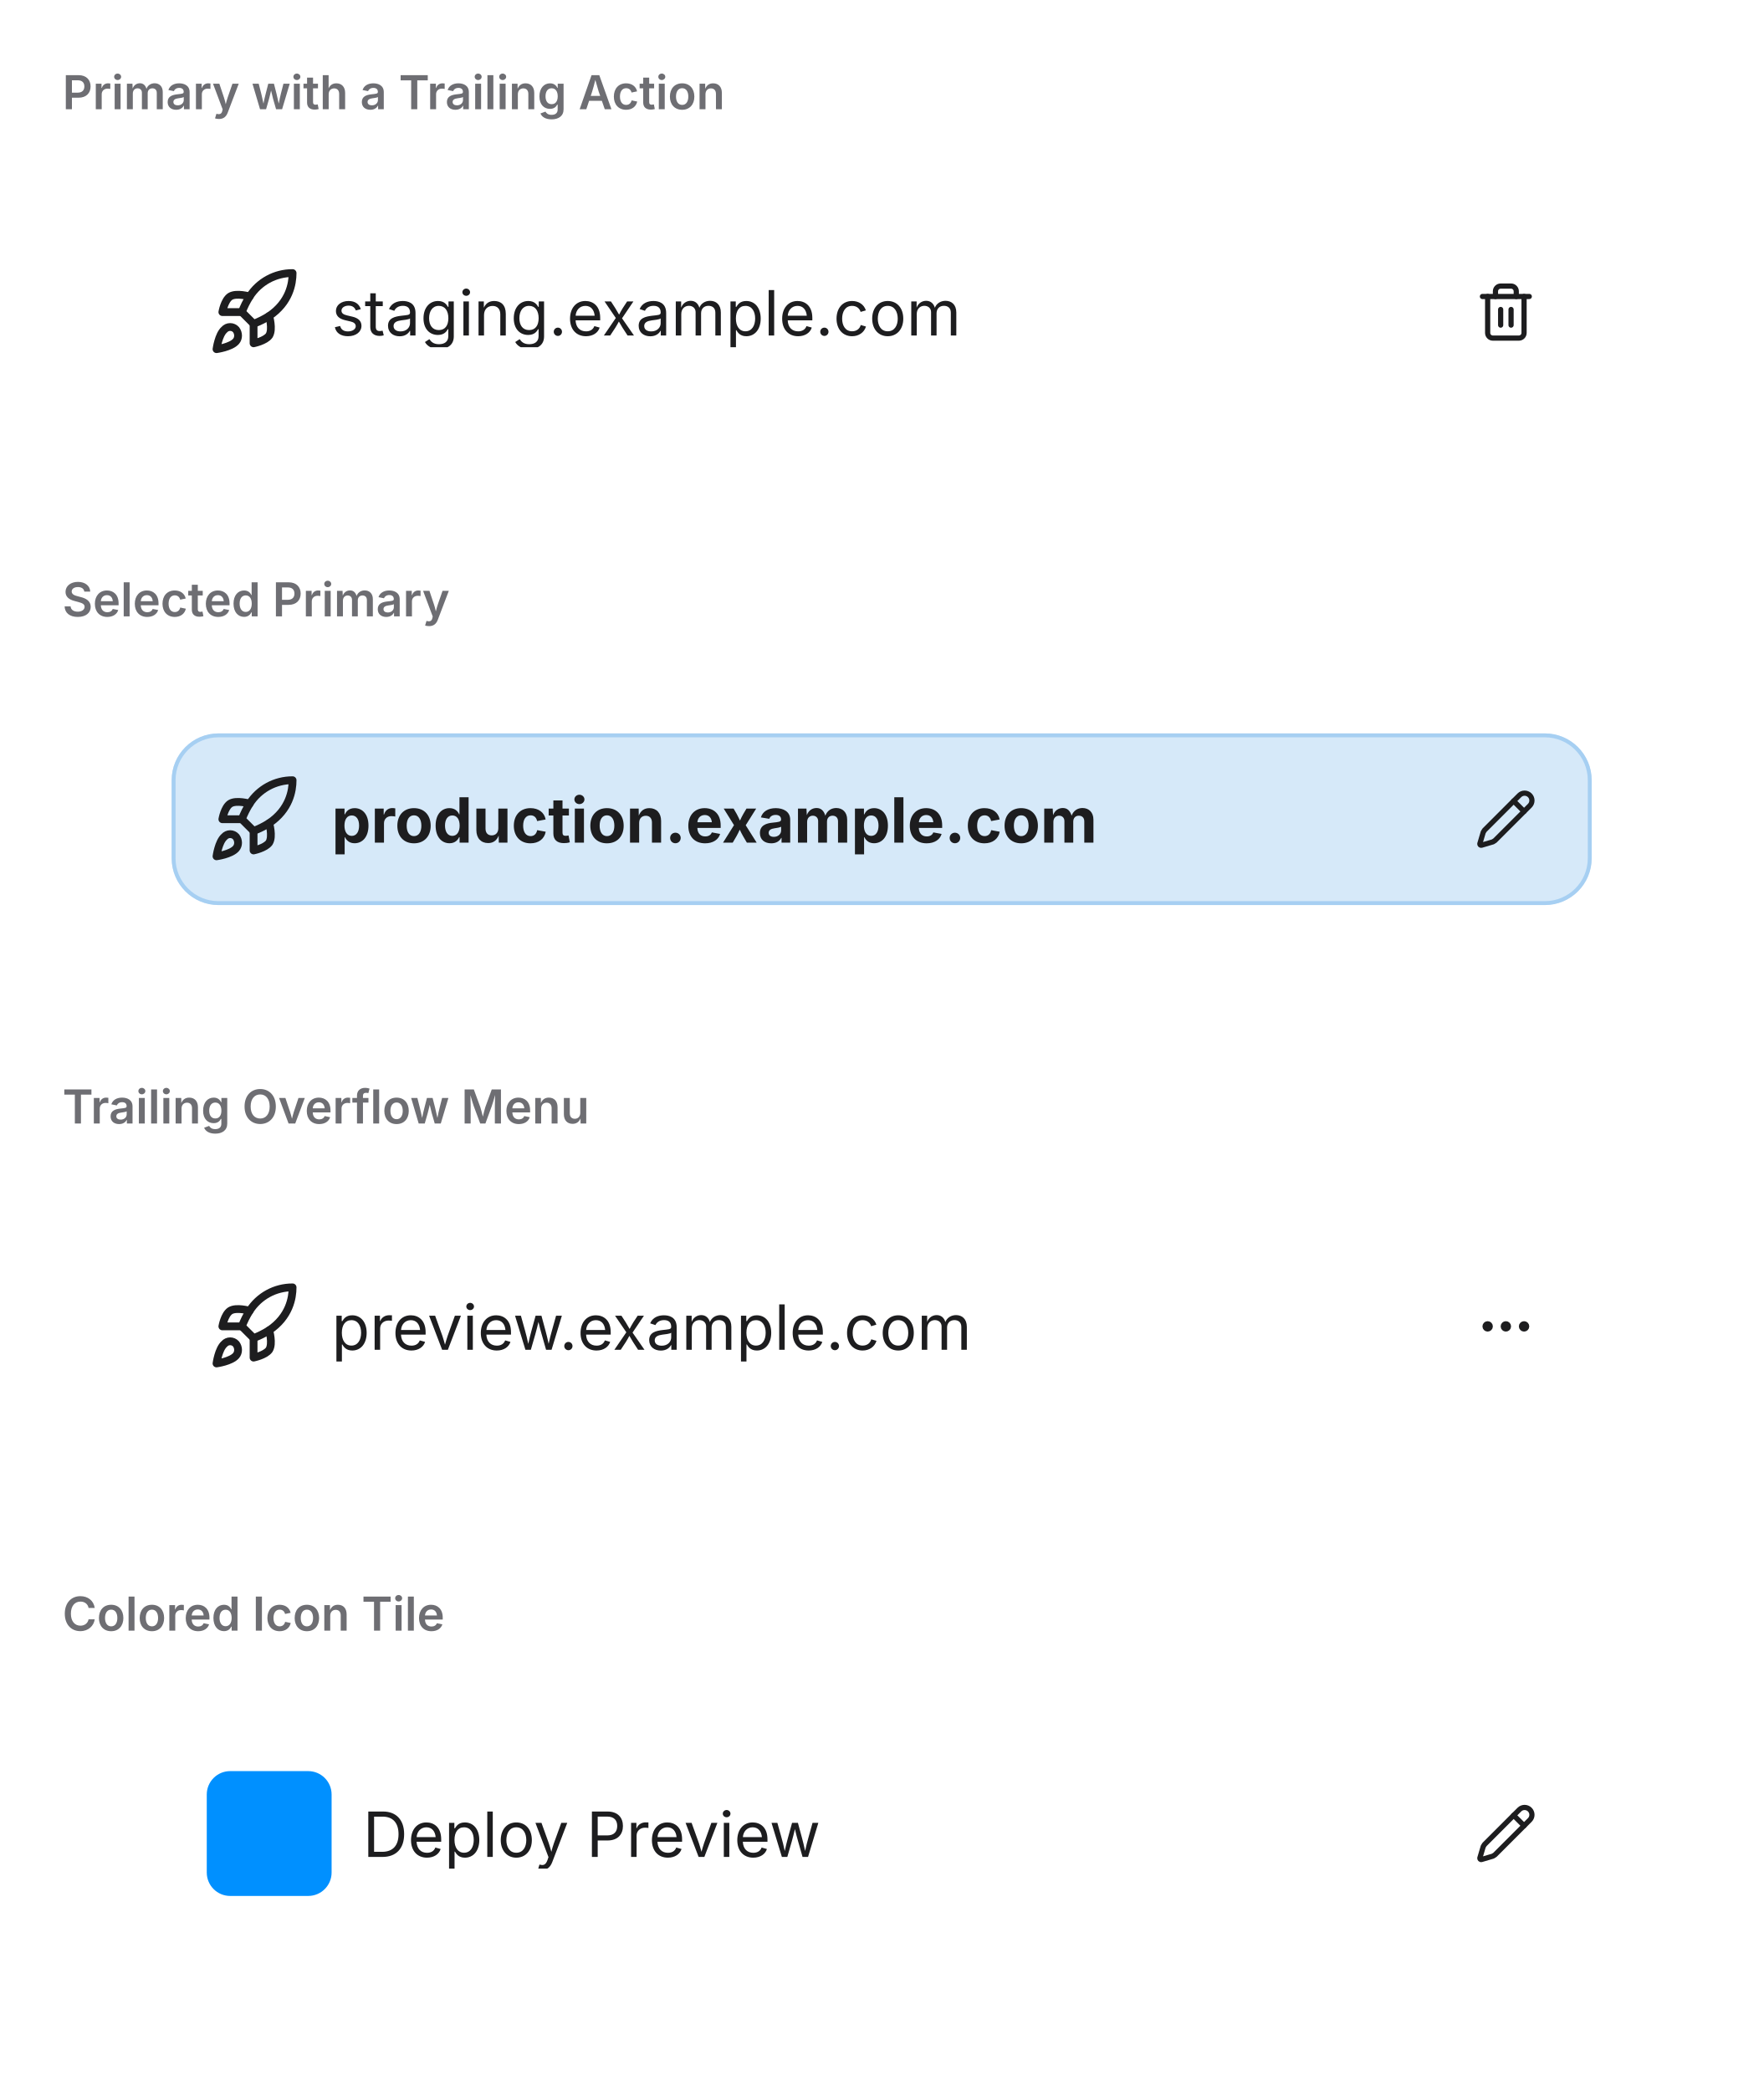
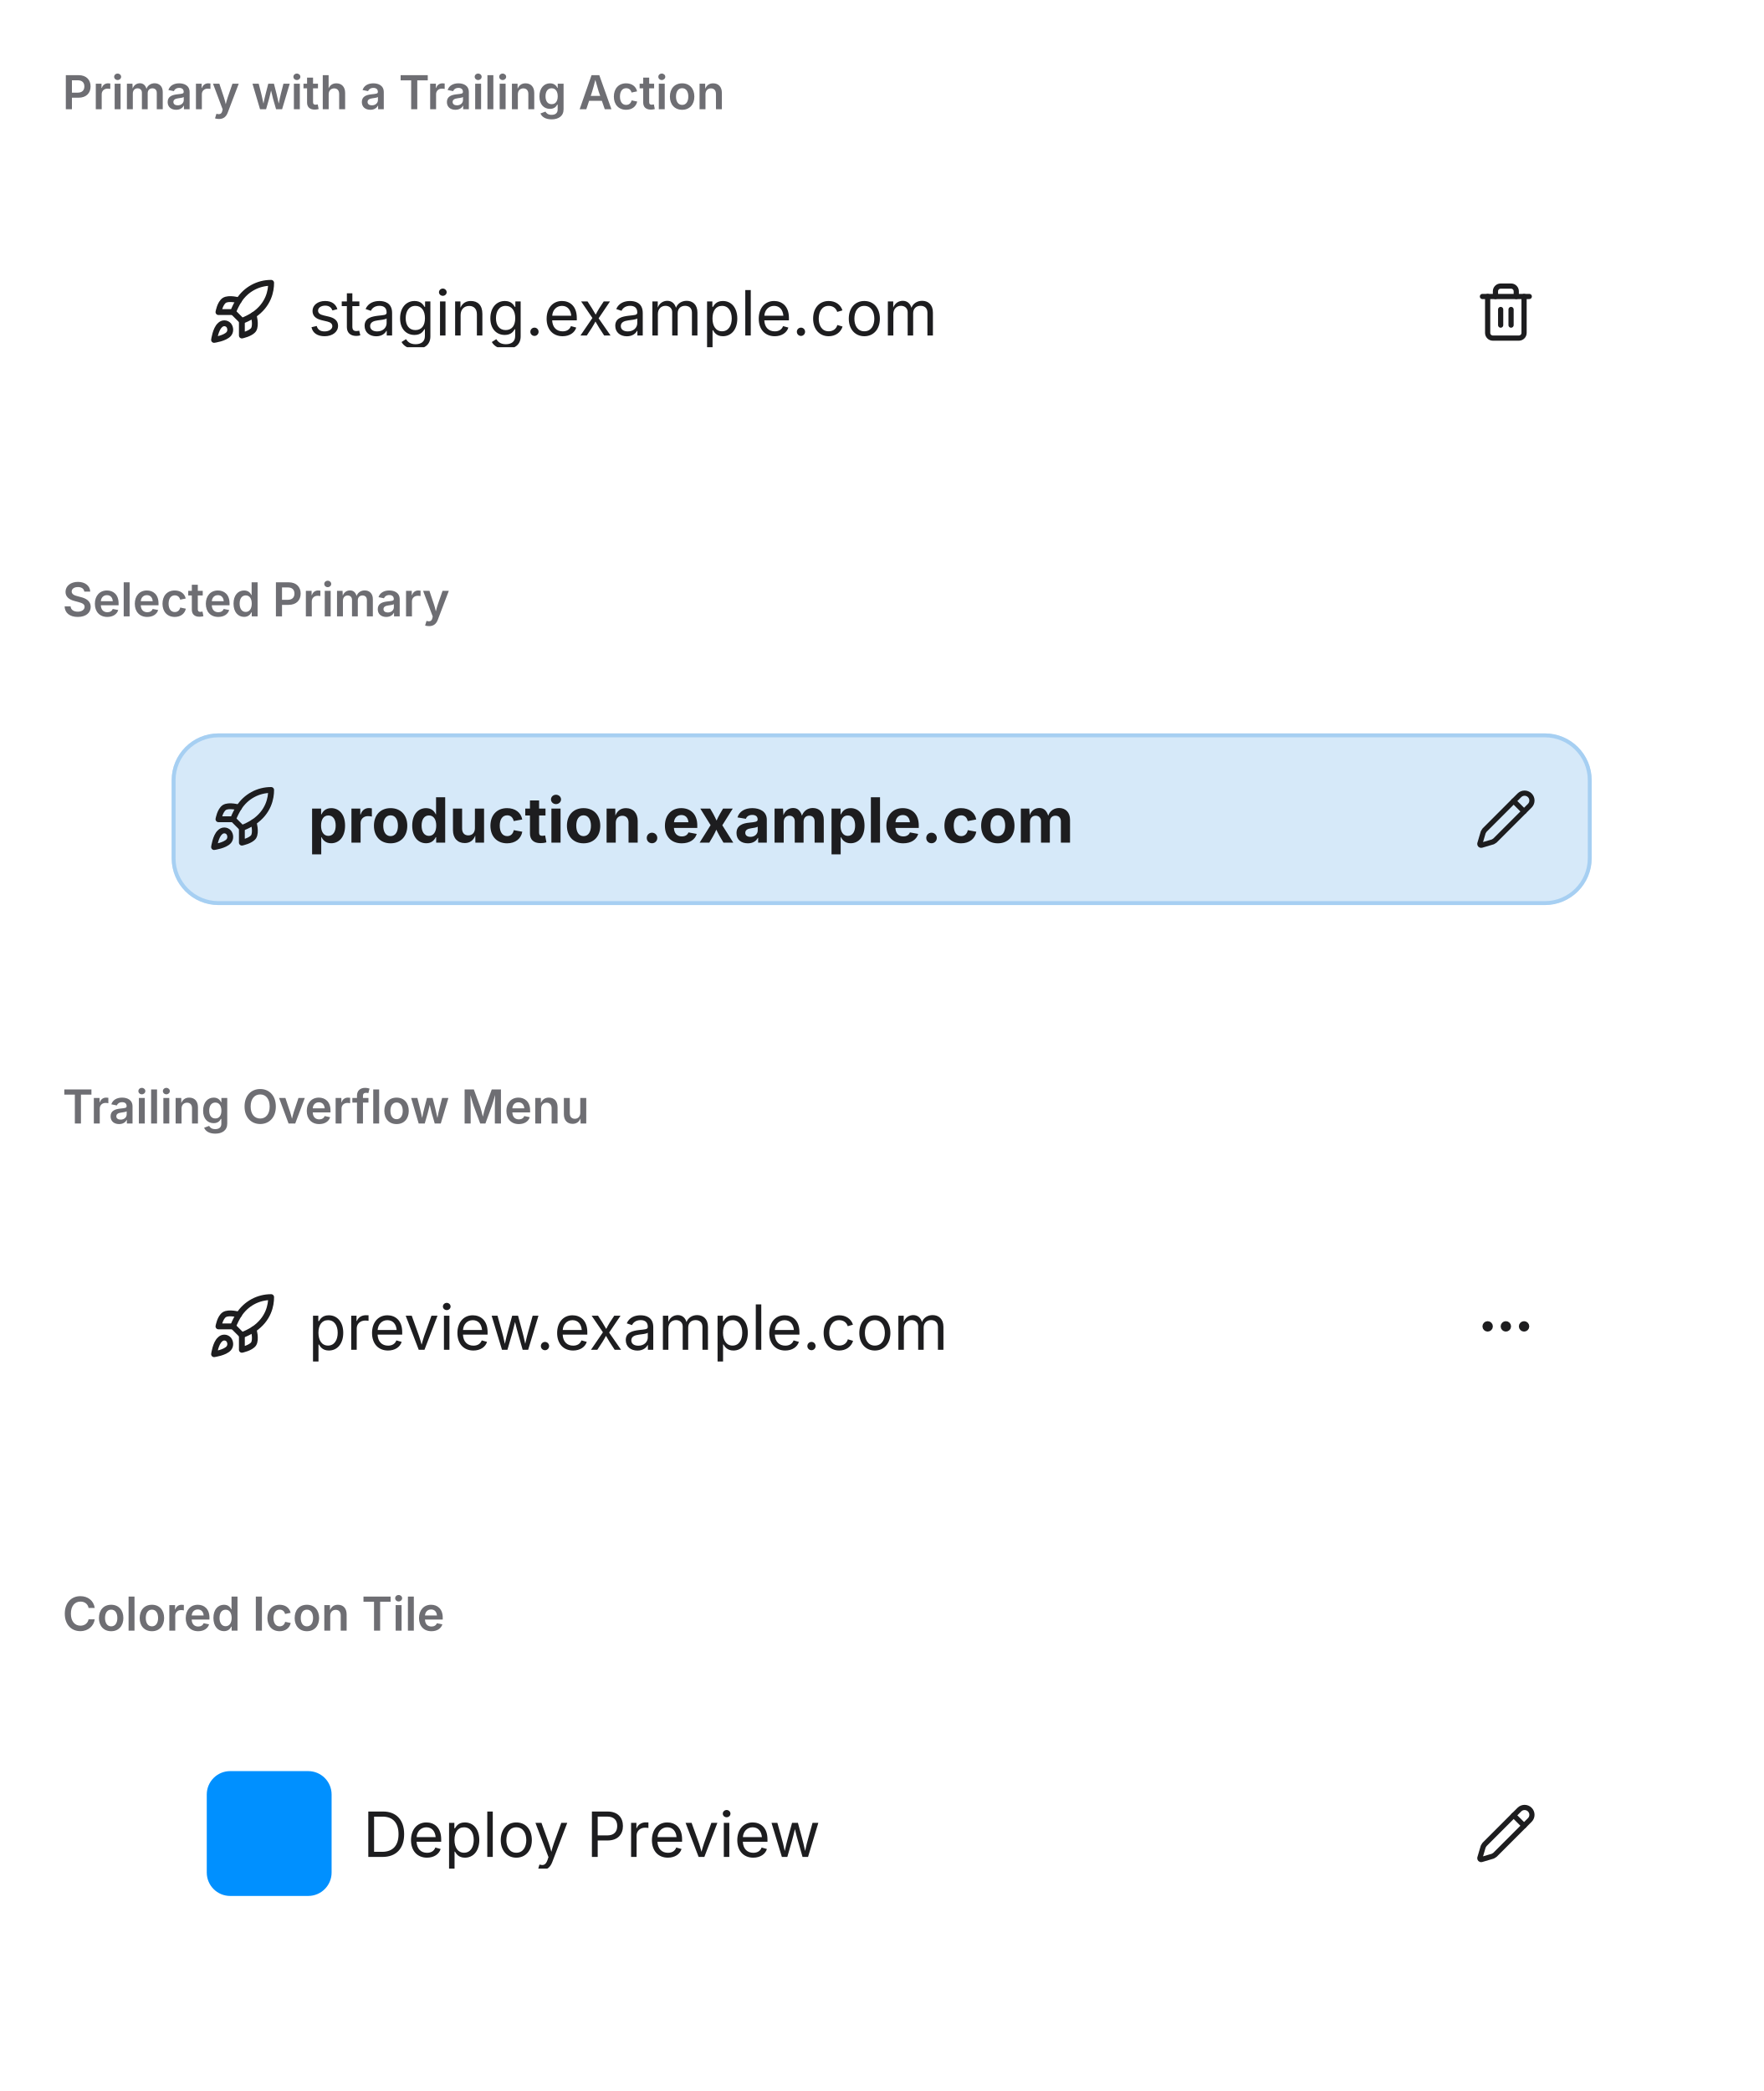
<svg xmlns="http://www.w3.org/2000/svg" viewBox="0 0 452 536" width="452" height="536">
  <defs>
    <clipPath id="cp0">
      <rect x="16" y="38" width="420" height="92" />
    </clipPath>
    <clipPath id="cp1">
      <rect x="16" y="168" width="420" height="92" />
    </clipPath>
    <clipPath id="cp2">
      <rect x="16" y="298" width="420" height="92" />
    </clipPath>
    <clipPath id="cp3">
      <rect x="16" y="428" width="420" height="92" />
    </clipPath>
    <clipPath id="ct4">
      <rect x="16" y="16" width="420" height="22" />
    </clipPath>
    <clipPath id="irc5">
      <rect x="16" y="38" width="420" height="92" rx="0" />
    </clipPath>
    <clipPath id="ct7">
      <rect x="16" y="146" width="420" height="22" />
    </clipPath>
    <clipPath id="irc8">
      <rect x="16" y="168" width="420" height="92" rx="0" />
    </clipPath>
    <clipPath id="ct10">
      <rect x="16" y="276" width="420" height="22" />
    </clipPath>
    <clipPath id="irc11">
      <rect x="16" y="298" width="420" height="92" rx="0" />
    </clipPath>
    <clipPath id="ct13">
      <rect x="16" y="406" width="420" height="22" />
    </clipPath>
    <clipPath id="irc14">
      <rect x="16" y="428" width="420" height="92" rx="0" />
    </clipPath>
  </defs>
  <rect x="0" y="0" width="452" height="536" rx="0" fill="rgb(255,255,255)" />
  <text x="16" y="28" font-family="system-ui, &quot;-apple-system&quot;, sans-serif" font-size="12" font-weight="600" fill="rgb(110,110,115)">Primary with a Trailing Action</text>
  <g clip-path="url(#cp0)">
    <g clip-path="url(#irc5)">
      <clipPath id="svgimg6vclip">
        <rect x="16" y="38" width="420" height="92" />
      </clipPath>
      <g clip-path="url(#svgimg6vclip)">
        <g transform="translate(16 38)">
          <defs>
            <clipPath id="svgimg6ishc0">
              <rect x="28" y="20" width="364" height="44" rx="12" />
            </clipPath>
            <clipPath id="svgimg6cp1">
              <rect x="362" y="34" width="16" height="16" />
            </clipPath>
            <clipPath id="svgimg6cp3">
-               <rect x="69" y="28" width="271" height="28" />
+               <rect x="63" y="28" width="277" height="28" />
            </clipPath>
            <clipPath id="svgimg6ov4">
-               <rect x="69" y="28" width="271" height="28" rx="0" />
+               <rect x="63" y="28" width="277" height="28" rx="0" />
            </clipPath>
            <clipPath id="svgimg6cp5">
-               <rect x="69" y="33" width="271" height="18" />
+               <rect x="63" y="33" width="277" height="18" />
            </clipPath>
            <clipPath id="svgimg6ct6">
-               <rect x="69" y="33" width="271" height="18" />
+               <rect x="63" y="33" width="277" height="18" />
            </clipPath>
            <clipPath id="svgimg6cp7">
-               <rect x="37" y="30" width="24" height="24" />
+               <rect x="37" y="33" width="18" height="18" />
            </clipPath>
          </defs>
          <g clip-path="url(#svgimg6ishc0)">
            <path d="M24 16h372v52H24zm16 5h340a11 11 0 0 1 11 11v20a11 11 0 0 1-11 11H40a11 11 0 0 1-11-11V32a11 11 0 0 1 11-11" fill="rgba(0,0,0,0)" fill-rule="evenodd" />
          </g>
          <g clip-path="url(#svgimg6cp1)">
            <g color="rgb(29, 29, 31)">
              <clipPath id="svgimg6svgic2">
                <rect x="362" y="34" width="16" height="16" />
              </clipPath>
              <g clip-path="url(#svgimg6svgic2)">
                <g transform="translate(362 34)scale(.66667)">
                  <path d="M10 11v6" style="marker:none;vector-effect:none;color-interpolation:srgb" fill="none" stroke="rgb(29, 29, 31)" stroke-width="2px" stroke-dasharray="none" stroke-linecap="round" stroke-linejoin="round" stroke-opacity="1" fill-opacity="1" opacity="1" />
                  <path d="M14 11v6" style="marker:none;vector-effect:none;color-interpolation:srgb" fill="none" stroke="rgb(29, 29, 31)" stroke-width="2px" stroke-dasharray="none" stroke-linecap="round" stroke-linejoin="round" stroke-opacity="1" fill-opacity="1" opacity="1" />
                  <path d="M19 6v14a2 2 0 0 1-2 2H7a2 2 0 0 1-2-2V6" style="marker:none;vector-effect:none;color-interpolation:srgb" fill="none" stroke="rgb(29, 29, 31)" stroke-width="2px" stroke-dasharray="none" stroke-linecap="round" stroke-linejoin="round" stroke-opacity="1" fill-opacity="1" opacity="1" />
                  <path d="M3 6h18" style="marker:none;vector-effect:none;color-interpolation:srgb" fill="none" stroke="rgb(29, 29, 31)" stroke-width="2px" stroke-dasharray="none" stroke-linecap="round" stroke-linejoin="round" stroke-opacity="1" fill-opacity="1" opacity="1" />
                  <path d="M8 6V4a2 2 0 0 1 2-2h4a2 2 0 0 1 2 2v2" style="marker:none;vector-effect:none;color-interpolation:srgb" fill="none" stroke="rgb(29, 29, 31)" stroke-width="2px" stroke-dasharray="none" stroke-linecap="round" stroke-linejoin="round" stroke-opacity="1" fill-opacity="1" opacity="1" />
                </g>
              </g>
            </g>
          </g>
          <g clip-path="url(#svgimg6cp3)">
            <g clip-path="url(#svgimg6ov4)">
              <g clip-path="url(#svgimg6cp5)">
                <g clip-path="url(#svgimg6ct6)">
-                   <text x="69" y="48" font-family="system-ui, &quot;-apple-system&quot;, sans-serif" font-size="16" fill="rgb(29,29,31)">staging.example.com</text>
+                   <text x="63" y="48" font-family="system-ui, &quot;-apple-system&quot;, sans-serif" font-size="16" fill="rgb(29,29,31)">staging.example.com</text>
                </g>
              </g>
            </g>
          </g>
          <g clip-path="url(#svgimg6cp7)">
            <g color="rgb(29, 29, 31)">
              <clipPath id="svgimg6svgic8">
-                 <rect x="37" y="30" width="24" height="24" />
+                 <rect x="37" y="33" width="18" height="18" />
              </clipPath>
              <g clip-path="url(#svgimg6svgic8)">
-                 <g transform="translate(37 30)">
+                 <g transform="matrix(.75 0 0 .75 37 33)">
                  <path d="M12 15v5s3-.6 4-2c1-1.6 0-5 0-5" style="marker:none;vector-effect:none;color-interpolation:srgb" fill="none" stroke="rgb(29, 29, 31)" stroke-width="2px" stroke-dasharray="none" stroke-linecap="round" stroke-linejoin="round" stroke-opacity="1" fill-opacity="1" opacity="1" />
                  <path d="M4.5 16.5c-1.5 1.3-2 5-2 5s3.7-.5 5-2c.7-.8.7-2.1 0-3a2 2 0 0 0-3 0" style="marker:none;vector-effect:none;color-interpolation:srgb" fill="none" stroke="rgb(29, 29, 31)" stroke-width="2px" stroke-dasharray="none" stroke-linecap="round" stroke-linejoin="round" stroke-opacity="1" fill-opacity="1" opacity="1" />
                  <path d="M9 12a22 22 0 0 1 2-4 13 13 0 0 1 11-6c0 2.7-.8 7.5-6 11a22 22 0 0 1-4 2Z" style="marker:none;vector-effect:none;color-interpolation:srgb" fill="none" stroke="rgb(29, 29, 31)" stroke-width="2px" stroke-dasharray="none" stroke-linecap="round" stroke-linejoin="round" stroke-opacity="1" fill-opacity="1" opacity="1" />
                  <path d="M9 12H4s.5-3 2-4c1.6-1 5 0 5 0" style="marker:none;vector-effect:none;color-interpolation:srgb" fill="none" stroke="rgb(29, 29, 31)" stroke-width="2px" stroke-dasharray="none" stroke-linecap="round" stroke-linejoin="round" stroke-opacity="1" fill-opacity="1" opacity="1" />
                </g>
              </g>
            </g>
          </g>
        </g>
      </g>
    </g>
  </g>
  <text x="16" y="158" font-family="system-ui, &quot;-apple-system&quot;, sans-serif" font-size="12" font-weight="600" fill="rgb(110,110,115)">Selected Primary</text>
  <g clip-path="url(#cp1)">
    <g clip-path="url(#irc8)">
      <clipPath id="svgimg9vclip">
        <rect x="16" y="168" width="420" height="92" />
      </clipPath>
      <g clip-path="url(#svgimg9vclip)">
        <g transform="translate(16 168)">
          <defs>
            <clipPath id="svgimg9ishc0">
              <rect x="28" y="20" width="364" height="44" rx="12" />
            </clipPath>
            <clipPath id="svgimg9cp1">
              <rect x="362" y="34" width="16" height="16" />
            </clipPath>
            <clipPath id="svgimg9cp3">
-               <rect x="69" y="28" width="271" height="28" />
+               <rect x="63" y="28" width="277" height="28" />
            </clipPath>
            <clipPath id="svgimg9ov4">
-               <rect x="69" y="28" width="271" height="28" rx="0" />
+               <rect x="63" y="28" width="277" height="28" rx="0" />
            </clipPath>
            <clipPath id="svgimg9cp5">
-               <rect x="69" y="33" width="271" height="18" />
+               <rect x="63" y="33" width="277" height="18" />
            </clipPath>
            <clipPath id="svgimg9ct6">
-               <rect x="69" y="33" width="271" height="18" />
+               <rect x="63" y="33" width="277" height="18" />
            </clipPath>
            <clipPath id="svgimg9cp7">
-               <rect x="37" y="30" width="24" height="24" />
+               <rect x="37" y="33" width="18" height="18" />
            </clipPath>
          </defs>
          <rect x="28" y="20" width="364" height="44" rx="12" fill="rgb(214,233,249)" />
          <g clip-path="url(#svgimg9ishc0)">
            <path d="M24 16h372v52H24zm16 5h340a11 11 0 0 1 11 11v20a11 11 0 0 1-11 11H40a11 11 0 0 1-11-11V32a11 11 0 0 1 11-11" fill="rgb(166,207,242)" fill-rule="evenodd" />
          </g>
          <g clip-path="url(#svgimg9cp1)">
            <g color="rgb(29, 29, 31)">
              <clipPath id="svgimg9svgic2">
                <rect x="362" y="34" width="16" height="16" />
              </clipPath>
              <g clip-path="url(#svgimg9svgic2)">
                <g transform="translate(362 34)scale(.66667)">
                  <path d="M21.2 6.8a1 1 0 0 0-4-4L3.8 16.2l-.5.8L2 21.4a.5.5 0 0 0 .6.6L7 20.7l.8-.5Z" style="marker:none;vector-effect:none;color-interpolation:srgb" fill="none" stroke="rgb(29, 29, 31)" stroke-width="2px" stroke-dasharray="none" stroke-linecap="round" stroke-linejoin="round" stroke-opacity="1" fill-opacity="1" opacity="1" />
                  <path d="m15 5 4 4" style="marker:none;vector-effect:none;color-interpolation:srgb" fill="none" stroke="rgb(29, 29, 31)" stroke-width="2px" stroke-dasharray="none" stroke-linecap="round" stroke-linejoin="round" stroke-opacity="1" fill-opacity="1" opacity="1" />
                </g>
              </g>
            </g>
          </g>
          <g clip-path="url(#svgimg9cp3)">
            <g clip-path="url(#svgimg9ov4)">
              <g clip-path="url(#svgimg9cp5)">
                <g clip-path="url(#svgimg9ct6)">
-                   <text x="69" y="48" font-family="system-ui, &quot;-apple-system&quot;, sans-serif" font-size="16" font-weight="650" fill="rgb(29,29,31)">production.example.com</text>
+                   <text x="63" y="48" font-family="system-ui, &quot;-apple-system&quot;, sans-serif" font-size="16" font-weight="650" fill="rgb(29,29,31)">production.example.com</text>
                </g>
              </g>
            </g>
          </g>
          <g clip-path="url(#svgimg9cp7)">
            <g color="rgb(29, 29, 31)">
              <clipPath id="svgimg9svgic8">
-                 <rect x="37" y="30" width="24" height="24" />
+                 <rect x="37" y="33" width="18" height="18" />
              </clipPath>
              <g clip-path="url(#svgimg9svgic8)">
-                 <g transform="translate(37 30)">
+                 <g transform="matrix(.75 0 0 .75 37 33)">
                  <path d="M12 15v5s3-.6 4-2c1-1.6 0-5 0-5" style="marker:none;vector-effect:none;color-interpolation:srgb" fill="none" stroke="rgb(29, 29, 31)" stroke-width="2px" stroke-dasharray="none" stroke-linecap="round" stroke-linejoin="round" stroke-opacity="1" fill-opacity="1" opacity="1" />
                  <path d="M4.5 16.5c-1.5 1.3-2 5-2 5s3.7-.5 5-2c.7-.8.7-2.1 0-3a2 2 0 0 0-3 0" style="marker:none;vector-effect:none;color-interpolation:srgb" fill="none" stroke="rgb(29, 29, 31)" stroke-width="2px" stroke-dasharray="none" stroke-linecap="round" stroke-linejoin="round" stroke-opacity="1" fill-opacity="1" opacity="1" />
                  <path d="M9 12a22 22 0 0 1 2-4 13 13 0 0 1 11-6c0 2.7-.8 7.5-6 11a22 22 0 0 1-4 2Z" style="marker:none;vector-effect:none;color-interpolation:srgb" fill="none" stroke="rgb(29, 29, 31)" stroke-width="2px" stroke-dasharray="none" stroke-linecap="round" stroke-linejoin="round" stroke-opacity="1" fill-opacity="1" opacity="1" />
                  <path d="M9 12H4s.5-3 2-4c1.6-1 5 0 5 0" style="marker:none;vector-effect:none;color-interpolation:srgb" fill="none" stroke="rgb(29, 29, 31)" stroke-width="2px" stroke-dasharray="none" stroke-linecap="round" stroke-linejoin="round" stroke-opacity="1" fill-opacity="1" opacity="1" />
                </g>
              </g>
            </g>
          </g>
        </g>
      </g>
    </g>
  </g>
  <text x="16" y="288" font-family="system-ui, &quot;-apple-system&quot;, sans-serif" font-size="12" font-weight="600" fill="rgb(110,110,115)">Trailing Overflow Menu</text>
  <g clip-path="url(#cp2)">
    <g clip-path="url(#irc11)">
      <clipPath id="svgimg12vclip">
        <rect x="16" y="298" width="420" height="92" />
      </clipPath>
      <g clip-path="url(#svgimg12vclip)">
        <g transform="translate(16 298)">
          <defs>
            <clipPath id="svgimg12ishc0">
              <rect x="28" y="20" width="364" height="44" rx="12" />
            </clipPath>
            <clipPath id="svgimg12cp1">
              <rect x="362" y="34" width="16" height="16" />
            </clipPath>
            <clipPath id="svgimg12cp3">
-               <rect x="69" y="28" width="271" height="28" />
+               <rect x="63" y="28" width="277" height="28" />
            </clipPath>
            <clipPath id="svgimg12ov4">
-               <rect x="69" y="28" width="271" height="28" rx="0" />
+               <rect x="63" y="28" width="277" height="28" rx="0" />
            </clipPath>
            <clipPath id="svgimg12cp5">
-               <rect x="69" y="33" width="271" height="18" />
+               <rect x="63" y="33" width="277" height="18" />
            </clipPath>
            <clipPath id="svgimg12ct6">
-               <rect x="69" y="33" width="271" height="18" />
+               <rect x="63" y="33" width="277" height="18" />
            </clipPath>
            <clipPath id="svgimg12cp7">
-               <rect x="37" y="30" width="24" height="24" />
+               <rect x="37" y="33" width="18" height="18" />
            </clipPath>
          </defs>
          <g clip-path="url(#svgimg12ishc0)">
            <path d="M24 16h372v52H24zm16 5h340a11 11 0 0 1 11 11v20a11 11 0 0 1-11 11H40a11 11 0 0 1-11-11V32a11 11 0 0 1 11-11" fill="rgba(0,0,0,0)" fill-rule="evenodd" />
          </g>
          <g clip-path="url(#svgimg12cp1)">
            <g color="rgb(29, 29, 31)">
              <clipPath id="svgimg12svgic2">
                <rect x="362" y="34" width="16" height="16" />
              </clipPath>
              <g clip-path="url(#svgimg12svgic2)">
                <g transform="translate(362 34)scale(.66667)">
                  <circle cx="12" cy="12" r="1" style="marker:none;vector-effect:none;color-interpolation:srgb" fill="none" stroke="rgb(29, 29, 31)" stroke-width="2px" stroke-dasharray="none" stroke-linecap="round" stroke-linejoin="round" stroke-opacity="1" fill-opacity="1" opacity="1" />
                  <circle cx="19" cy="12" r="1" style="marker:none;vector-effect:none;color-interpolation:srgb" fill="none" stroke="rgb(29, 29, 31)" stroke-width="2px" stroke-dasharray="none" stroke-linecap="round" stroke-linejoin="round" stroke-opacity="1" fill-opacity="1" opacity="1" />
                  <circle cx="5" cy="12" r="1" style="marker:none;vector-effect:none;color-interpolation:srgb" fill="none" stroke="rgb(29, 29, 31)" stroke-width="2px" stroke-dasharray="none" stroke-linecap="round" stroke-linejoin="round" stroke-opacity="1" fill-opacity="1" opacity="1" />
                </g>
              </g>
            </g>
          </g>
          <g clip-path="url(#svgimg12cp3)">
            <g clip-path="url(#svgimg12ov4)">
              <g clip-path="url(#svgimg12cp5)">
                <g clip-path="url(#svgimg12ct6)">
-                   <text x="69" y="48" font-family="system-ui, &quot;-apple-system&quot;, sans-serif" font-size="16" fill="rgb(29,29,31)">preview.example.com</text>
+                   <text x="63" y="48" font-family="system-ui, &quot;-apple-system&quot;, sans-serif" font-size="16" fill="rgb(29,29,31)">preview.example.com</text>
                </g>
              </g>
            </g>
          </g>
          <g clip-path="url(#svgimg12cp7)">
            <g color="rgb(29, 29, 31)">
              <clipPath id="svgimg12svgic8">
-                 <rect x="37" y="30" width="24" height="24" />
+                 <rect x="37" y="33" width="18" height="18" />
              </clipPath>
              <g clip-path="url(#svgimg12svgic8)">
-                 <g transform="translate(37 30)">
+                 <g transform="matrix(.75 0 0 .75 37 33)">
                  <path d="M12 15v5s3-.6 4-2c1-1.6 0-5 0-5" style="marker:none;vector-effect:none;color-interpolation:srgb" fill="none" stroke="rgb(29, 29, 31)" stroke-width="2px" stroke-dasharray="none" stroke-linecap="round" stroke-linejoin="round" stroke-opacity="1" fill-opacity="1" opacity="1" />
                  <path d="M4.5 16.5c-1.5 1.3-2 5-2 5s3.7-.5 5-2c.7-.8.7-2.1 0-3a2 2 0 0 0-3 0" style="marker:none;vector-effect:none;color-interpolation:srgb" fill="none" stroke="rgb(29, 29, 31)" stroke-width="2px" stroke-dasharray="none" stroke-linecap="round" stroke-linejoin="round" stroke-opacity="1" fill-opacity="1" opacity="1" />
                  <path d="M9 12a22 22 0 0 1 2-4 13 13 0 0 1 11-6c0 2.7-.8 7.5-6 11a22 22 0 0 1-4 2Z" style="marker:none;vector-effect:none;color-interpolation:srgb" fill="none" stroke="rgb(29, 29, 31)" stroke-width="2px" stroke-dasharray="none" stroke-linecap="round" stroke-linejoin="round" stroke-opacity="1" fill-opacity="1" opacity="1" />
                  <path d="M9 12H4s.5-3 2-4c1.6-1 5 0 5 0" style="marker:none;vector-effect:none;color-interpolation:srgb" fill="none" stroke="rgb(29, 29, 31)" stroke-width="2px" stroke-dasharray="none" stroke-linecap="round" stroke-linejoin="round" stroke-opacity="1" fill-opacity="1" opacity="1" />
                </g>
              </g>
            </g>
          </g>
        </g>
      </g>
    </g>
  </g>
  <text x="16" y="418" font-family="system-ui, &quot;-apple-system&quot;, sans-serif" font-size="12" font-weight="600" fill="rgb(110,110,115)">Colored Icon Tile</text>
  <g clip-path="url(#cp3)">
    <g clip-path="url(#irc14)">
      <clipPath id="svgimg15vclip">
        <rect x="16" y="428" width="420" height="92" />
      </clipPath>
      <g clip-path="url(#svgimg15vclip)">
        <g transform="translate(16 428)">
          <defs>
            <clipPath id="svgimg15ishc0">
              <rect x="28" y="20" width="364" height="44" rx="12" />
            </clipPath>
            <clipPath id="svgimg15cp1">
              <rect x="362" y="34" width="16" height="16" />
            </clipPath>
            <clipPath id="svgimg15cp3">
              <rect x="77" y="28" width="263" height="28" />
            </clipPath>
            <clipPath id="svgimg15ov4">
              <rect x="77" y="28" width="263" height="28" rx="0" />
            </clipPath>
            <clipPath id="svgimg15cp5">
              <rect x="77" y="33" width="263" height="18" />
            </clipPath>
            <clipPath id="svgimg15ct6">
              <rect x="77" y="33" width="263" height="18" />
            </clipPath>
            <clipPath id="svgimg15ishc7">
              <rect x="37" y="26" width="32" height="32" rx="6" />
            </clipPath>
            <clipPath id="svgimg15cp8">
              <rect x="44" y="33" width="18" height="18" />
            </clipPath>
          </defs>
          <g clip-path="url(#svgimg15ishc0)">
            <path d="M24 16h372v52H24zm16 5h340a11 11 0 0 1 11 11v20a11 11 0 0 1-11 11H40a11 11 0 0 1-11-11V32a11 11 0 0 1 11-11" fill="rgba(0,0,0,0)" fill-rule="evenodd" />
          </g>
          <g clip-path="url(#svgimg15cp1)">
            <g color="rgb(29, 29, 31)">
              <clipPath id="svgimg15svgic2">
                <rect x="362" y="34" width="16" height="16" />
              </clipPath>
              <g clip-path="url(#svgimg15svgic2)">
                <g transform="translate(362 34)scale(.66667)">
                  <path d="M21.2 6.8a1 1 0 0 0-4-4L3.8 16.2l-.5.8L2 21.4a.5.5 0 0 0 .6.6L7 20.7l.8-.5Z" style="marker:none;vector-effect:none;color-interpolation:srgb" fill="none" stroke="rgb(29, 29, 31)" stroke-width="2px" stroke-dasharray="none" stroke-linecap="round" stroke-linejoin="round" stroke-opacity="1" fill-opacity="1" opacity="1" />
                  <path d="m15 5 4 4" style="marker:none;vector-effect:none;color-interpolation:srgb" fill="none" stroke="rgb(29, 29, 31)" stroke-width="2px" stroke-dasharray="none" stroke-linecap="round" stroke-linejoin="round" stroke-opacity="1" fill-opacity="1" opacity="1" />
                </g>
              </g>
            </g>
          </g>
          <g clip-path="url(#svgimg15cp3)">
            <g clip-path="url(#svgimg15ov4)">
              <g clip-path="url(#svgimg15cp5)">
                <g clip-path="url(#svgimg15ct6)">
                  <text x="77" y="48" font-family="system-ui, &quot;-apple-system&quot;, sans-serif" font-size="16" fill="rgb(29,29,31)">Deploy Preview</text>
                </g>
              </g>
            </g>
          </g>
          <rect x="37" y="26" width="32" height="32" rx="6" fill="rgb(0,144,255)" />
          <g clip-path="url(#svgimg15ishc7)">
            <path d="M33 22h40v40H33zm10 5h20a5 5 0 0 1 5 5v20a5 5 0 0 1-5 5H43a5 5 0 0 1-5-5V32a5 5 0 0 1 5-5" fill="rgba(0,0,0,0)" fill-rule="evenodd" />
          </g>
          <g clip-path="url(#svgimg15cp8)">
            <g color="color(srgb 1 1 1)">
              <clipPath id="svgimg15svgic9">
                <rect x="44" y="33" width="18" height="18" />
              </clipPath>
              <g clip-path="url(#svgimg15svgic9)">
                <g transform="matrix(.75 0 0 .75 44 33)">
                  <path d="M12 15v5s3-.6 4-2c1-1.6 0-5 0-5" style="marker:none;vector-effect:none;color-interpolation:srgb" fill="none" stroke="oklch(1 0 0)" stroke-width="2px" stroke-dasharray="none" stroke-linecap="round" stroke-linejoin="round" stroke-opacity="1" fill-opacity="1" opacity="1" />
                  <path d="M4.5 16.5c-1.5 1.3-2 5-2 5s3.7-.5 5-2c.7-.8.7-2.1 0-3a2 2 0 0 0-3 0" style="marker:none;vector-effect:none;color-interpolation:srgb" fill="none" stroke="oklch(1 0 0)" stroke-width="2px" stroke-dasharray="none" stroke-linecap="round" stroke-linejoin="round" stroke-opacity="1" fill-opacity="1" opacity="1" />
                  <path d="M9 12a22 22 0 0 1 2-4 13 13 0 0 1 11-6c0 2.7-.8 7.5-6 11a22 22 0 0 1-4 2Z" style="marker:none;vector-effect:none;color-interpolation:srgb" fill="none" stroke="oklch(1 0 0)" stroke-width="2px" stroke-dasharray="none" stroke-linecap="round" stroke-linejoin="round" stroke-opacity="1" fill-opacity="1" opacity="1" />
                  <path d="M9 12H4s.5-3 2-4c1.6-1 5 0 5 0" style="marker:none;vector-effect:none;color-interpolation:srgb" fill="none" stroke="oklch(1 0 0)" stroke-width="2px" stroke-dasharray="none" stroke-linecap="round" stroke-linejoin="round" stroke-opacity="1" fill-opacity="1" opacity="1" />
                </g>
              </g>
            </g>
          </g>
        </g>
      </g>
    </g>
  </g>
</svg>
